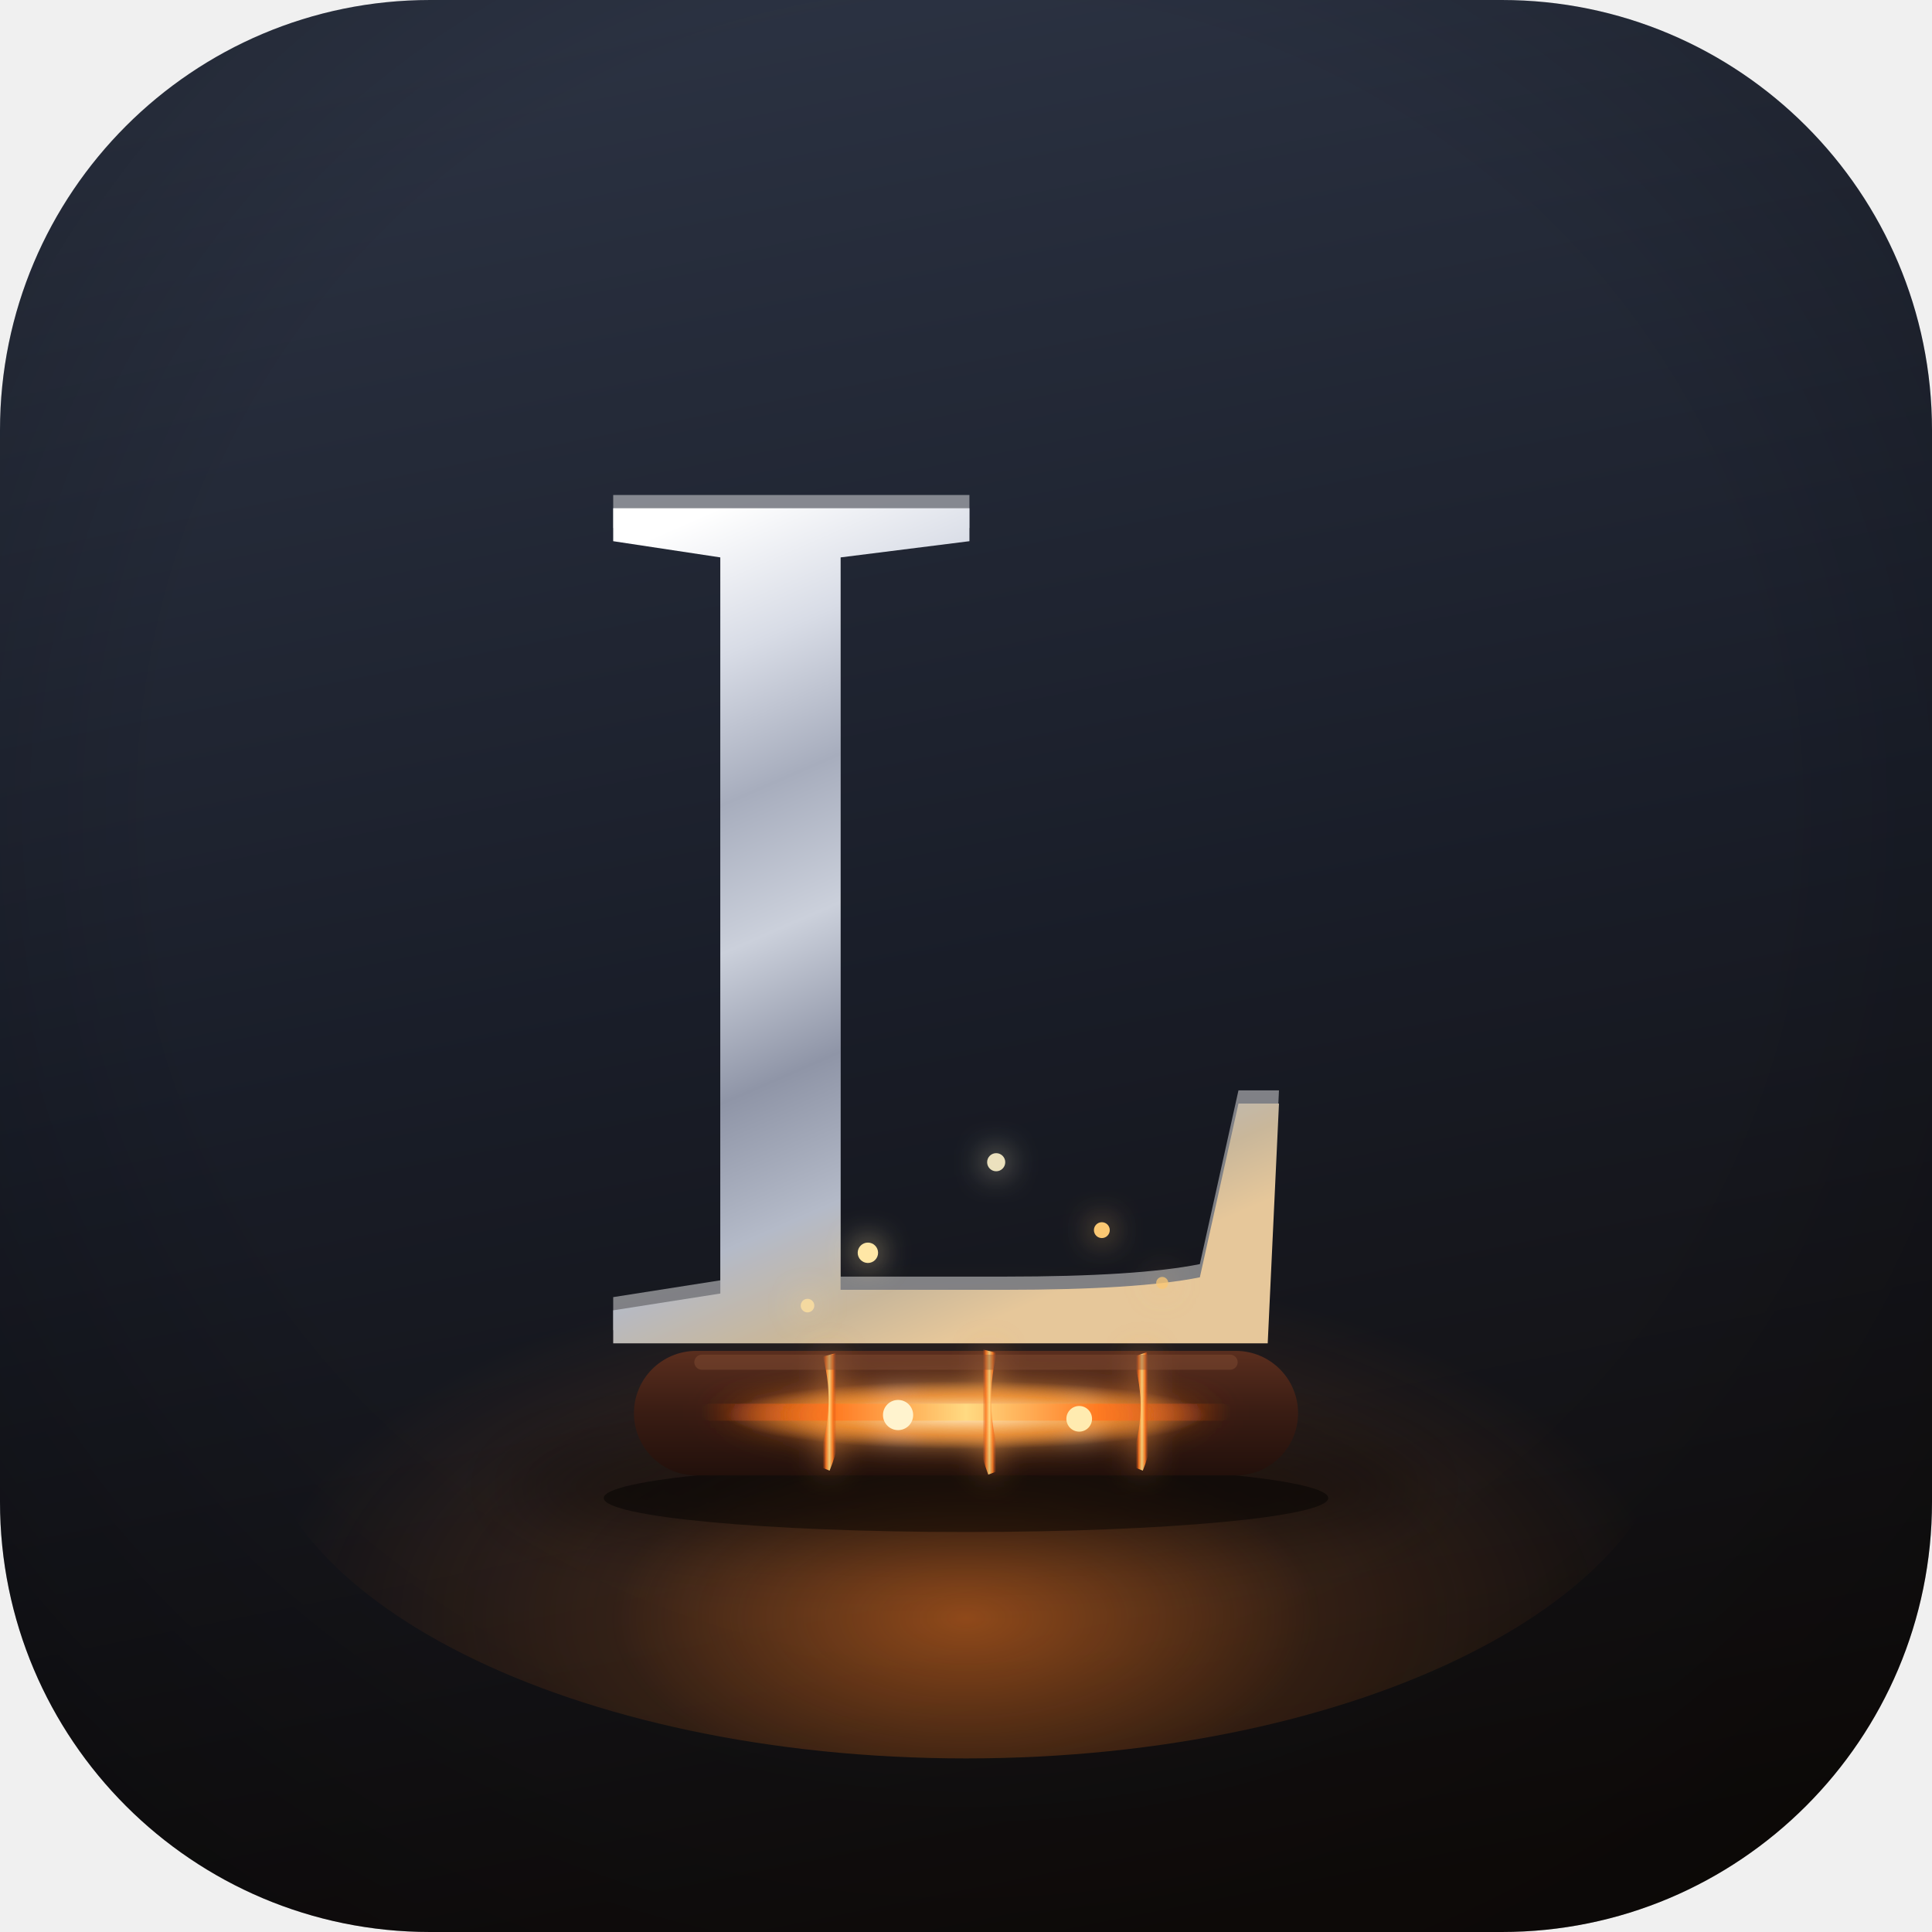
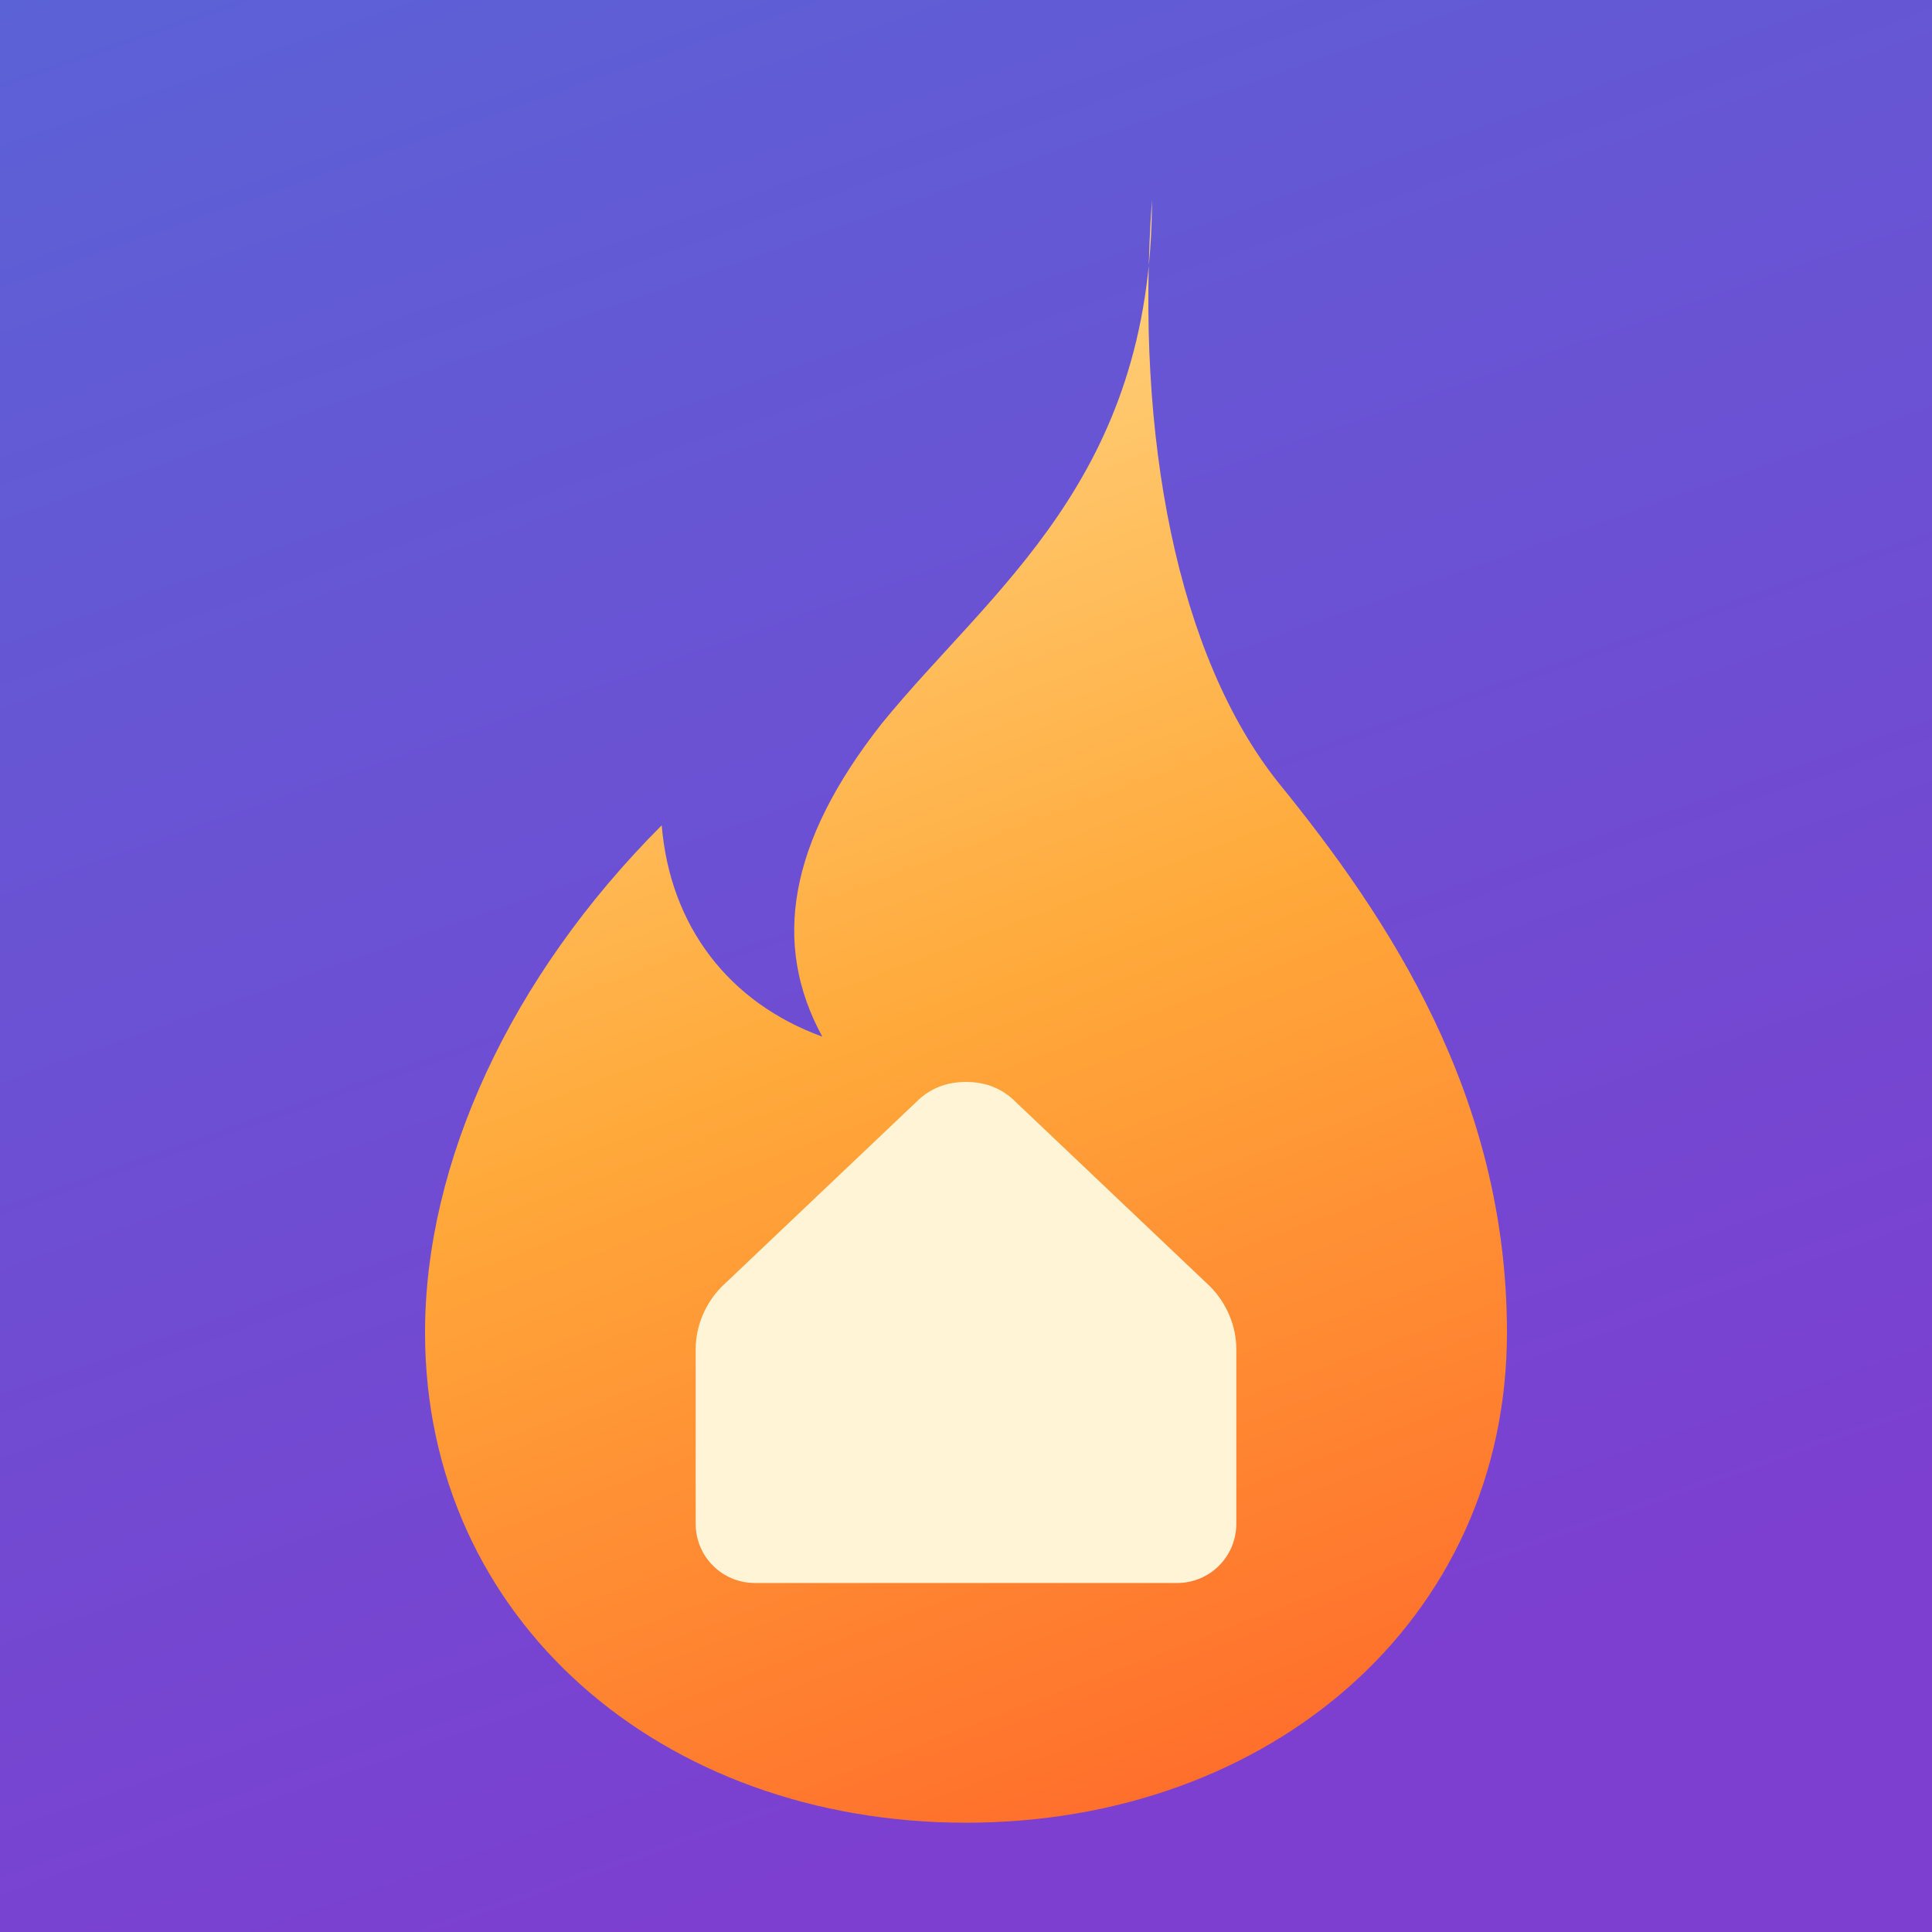
- <svg xmlns="http://www.w3.org/2000/svg" width="512" height="512" viewBox="0 0 512 512">
+ <svg xmlns="http://www.w3.org/2000/svg" width="512" height="512" viewBox="0 0 512 512" role="img" aria-label="LifeHearth">
  <defs>
-     <linearGradient id="bg" x1="0.4" y1="0" x2="0.6" y2="1">
-       <stop offset="0" stop-color="#2B3242" />
-       <stop offset="0.5" stop-color="#191D28" />
-       <stop offset="1" stop-color="#100C0A" />
+     <linearGradient id="bg" x1="0" y1="0" x2="0.35" y2="1">
+       <stop offset="0" stop-color="#5B62D6" />
+       <stop offset="1" stop-color="#7C3FD0" />
    </linearGradient>
-     <radialGradient id="vig" cx="0.5" cy="0.42" r="0.75">
-       <stop offset="0.55" stop-color="#000000" stop-opacity="0" />
-       <stop offset="1" stop-color="#000000" stop-opacity="0.34" />
-     </radialGradient>
-     <radialGradient id="bloom" cx="0.5" cy="0.8" r="0.5">
-       <stop offset="0" stop-color="#F5761E" stop-opacity="0.55" />
-       <stop offset="0.5" stop-color="#F5761E" stop-opacity="0.14" />
-       <stop offset="1" stop-color="#F5761E" stop-opacity="0" />
-     </radialGradient>
-     <linearGradient id="mL" x1="0.15" y1="0" x2="0.5" y2="1">
-       <stop offset="0" stop-color="#FFFFFF" />
-       <stop offset="0.16" stop-color="#D8DCE6" />
-       <stop offset="0.32" stop-color="#A7ADBD" />
-       <stop offset="0.48" stop-color="#CBD0DB" />
-       <stop offset="0.64" stop-color="#8F95A7" />
-       <stop offset="0.8" stop-color="#B4BAC8" />
-       <stop offset="0.92" stop-color="#C9B79A" />
-       <stop offset="1" stop-color="#E6C79A" />
+     <linearGradient id="w" x1="0.35" y1="0" x2="0.6" y2="1">
+       <stop offset="0" stop-color="#FFD98A" />
+       <stop offset="0.5" stop-color="#FFA93A" />
+       <stop offset="1" stop-color="#FF6F2C" />
    </linearGradient>
-     <linearGradient id="char" x1="0" y1="0" x2="0" y2="1">
-       <stop offset="0" stop-color="#5A2E1E" />
-       <stop offset="0.5" stop-color="#391C13" />
-       <stop offset="1" stop-color="#22100B" />
-     </linearGradient>
-     <linearGradient id="crack" x1="0" y1="0" x2="1" y2="0">
-       <stop offset="0" stop-color="#C23A0E" stop-opacity="0" />
-       <stop offset="0.25" stop-color="#FF7A22" />
-       <stop offset="0.5" stop-color="#FFDA82" />
-       <stop offset="0.75" stop-color="#FF7A22" />
-       <stop offset="1" stop-color="#C23A0E" stop-opacity="0" />
-     </linearGradient>
-     <radialGradient id="hot" cx="0.5" cy="0.5" r="0.5">
-       <stop offset="0" stop-color="#FFF3CE" />
-       <stop offset="0.6" stop-color="#FF9A34" stop-opacity="0.7" />
-       <stop offset="1" stop-color="#FF9A34" stop-opacity="0" />
-     </radialGradient>
-     <filter id="sf" x="-80%" y="-80%" width="260%" height="260%">
-       <feGaussianBlur stdDeviation="4" result="b" />
-       <feMerge>
-         <feMergeNode in="b" />
-         <feMergeNode in="SourceGraphic" />
-       </feMerge>
-     </filter>
-     <filter id="bl" x="-120%" y="-120%" width="340%" height="340%">
-       <feGaussianBlur stdDeviation="9" />
-     </filter>
  </defs>
-   <rect width="512" height="512" rx="114" fill="url(#bg)" />
-   <rect width="512" height="512" rx="114" fill="url(#vig)" />
-   <ellipse cx="256" cy="372" rx="188" ry="94" fill="url(#bloom)" />
-   <text x="256" y="356" text-anchor="middle" font-family="Georgia,'Times New Roman',serif" font-size="338" fill="#FFFFFF" opacity="0.45" transform="translate(0,-3.5)">L</text>
-   <text x="256" y="356" text-anchor="middle" font-family="Georgia,'Times New Roman',serif" font-size="338" fill="url(#mL)">L</text>
-   <g transform="translate(0,-34)">
-     <ellipse cx="256" cy="428" rx="122" ry="15" fill="#000" opacity="0.4" filter="url(#bl)" />
-     <ellipse cx="256" cy="431" rx="96" ry="9" fill="#000" opacity="0.45" />
-     <rect x="168" y="392" width="176" height="33" rx="16.5" fill="url(#char)" />
-     <g filter="url(#sf)">
-       <ellipse cx="256" cy="409" rx="64" ry="9" fill="url(#hot)" />
-       <rect x="186" y="406" width="140" height="4.5" rx="2.2" fill="url(#crack)" />
-       <path d="M220 393 Q224 408 218 423" stroke="url(#crack)" stroke-width="4" fill="none" opacity="0.9" />
-       <path d="M262 392 Q258 408 264 424" stroke="url(#crack)" stroke-width="4.5" fill="none" opacity="0.85" />
-       <path d="M302 393 Q307 408 301 423" stroke="url(#crack)" stroke-width="4" fill="none" opacity="0.9" />
-       <circle cx="238" cy="409" r="4" fill="#FFF3CE" />
-       <circle cx="286" cy="410" r="3.4" fill="#FFEBB0" />
-     </g>
-     <rect x="184" y="393" width="144" height="4" rx="2" fill="#8A5236" opacity="0.4" />
-     <g filter="url(#sf)">
-       <circle cx="230" cy="366" r="2.7" fill="#FFE7A6" />
-       <circle cx="292" cy="360" r="2.1" fill="#FBC873" />
-       <circle cx="264" cy="342" r="2.4" fill="#FFF3CC" opacity="0.9" />
-       <circle cx="308" cy="374" r="1.6" fill="#FBC873" opacity="0.75" />
-       <circle cx="214" cy="380" r="1.8" fill="#FFE0A0" opacity="0.8" />
+   <rect width="512" height="512" fill="url(#bg)" />
+   <g transform="translate(256,268) scale(1.12) translate(-256,-276)">
+     <path d="M300 84              C 300 150, 262 176, 236 208              C 214 236, 210 260, 222 282              C 200 274, 186 256, 184 232              C 148 268, 128 312, 128 352              C 128 420, 184 468, 256 468              C 328 468, 384 420, 384 352              C 384 296, 356 254, 330 222              C 306 192, 296 140, 300 84 Z" fill="url(#w)" />
+     <g transform="translate(256,352) scale(0.78) translate(-256,-362)">
+       <path d="M256 286                C 262 286, 267 288, 271 292                L 330 348                C 335 353, 338 360, 338 367                L 338 420                C 338 430, 330 438, 320 438                L 192 438                C 182 438, 174 430, 174 420                L 174 367                C 174 360, 177 353, 182 348                L 241 292                C 245 288, 250 286, 256 286 Z" fill="#FFF4D6" />
    </g>
  </g>
</svg>
